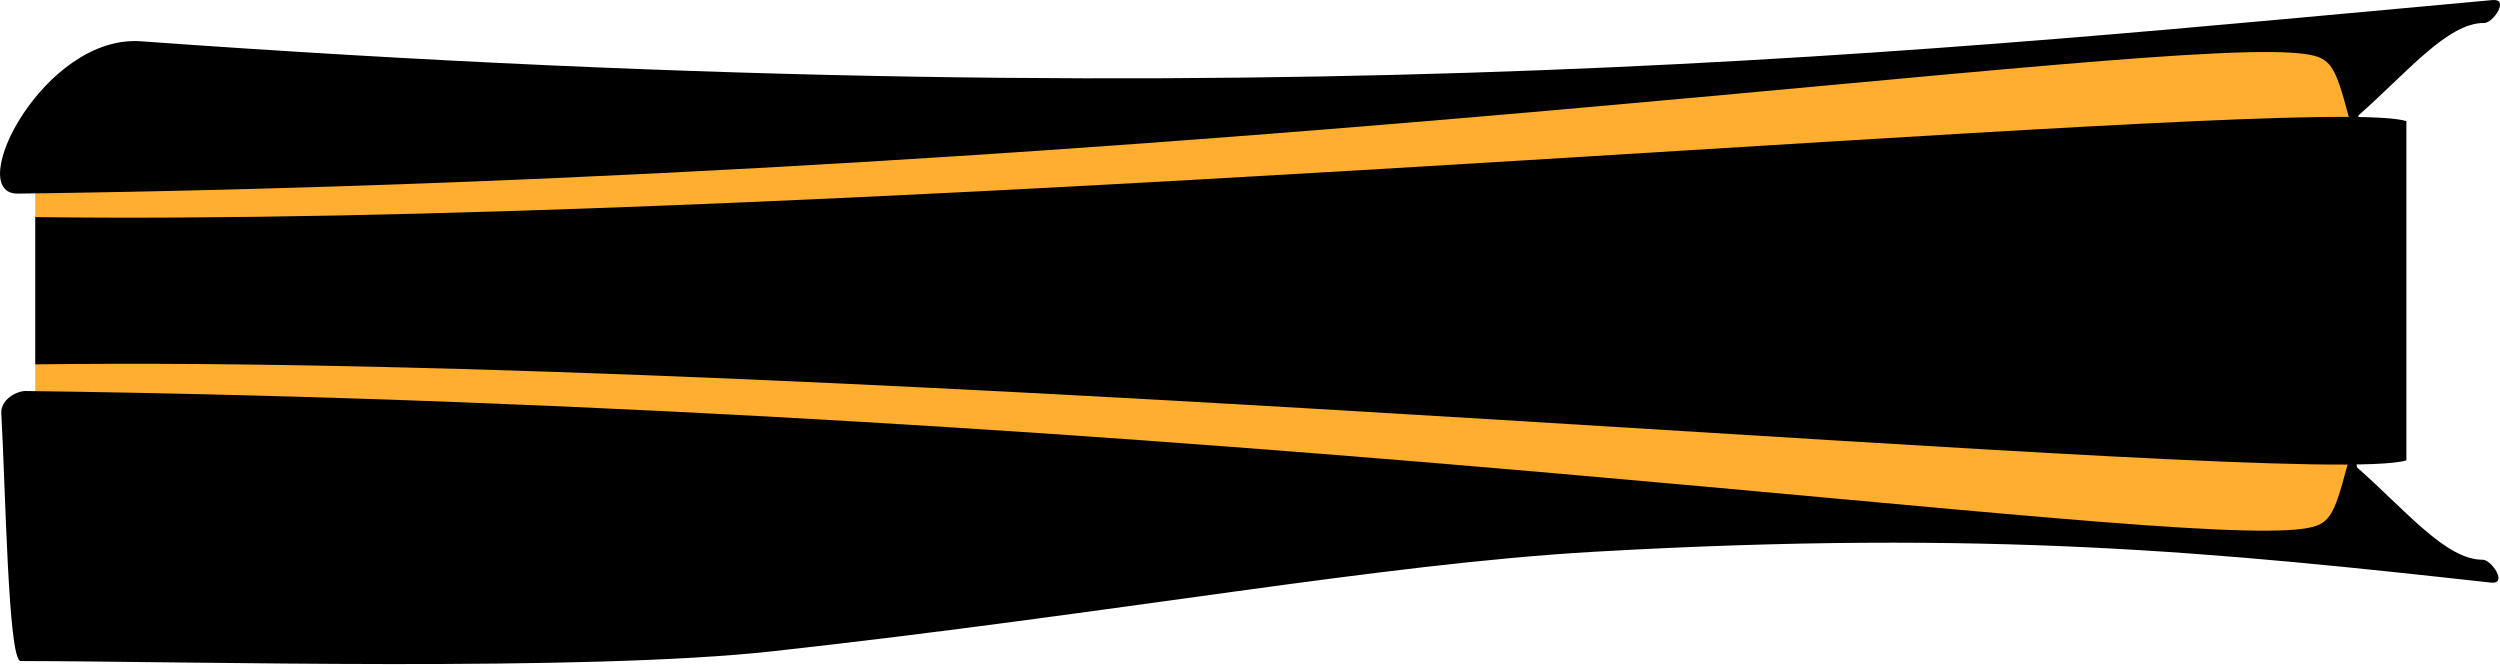
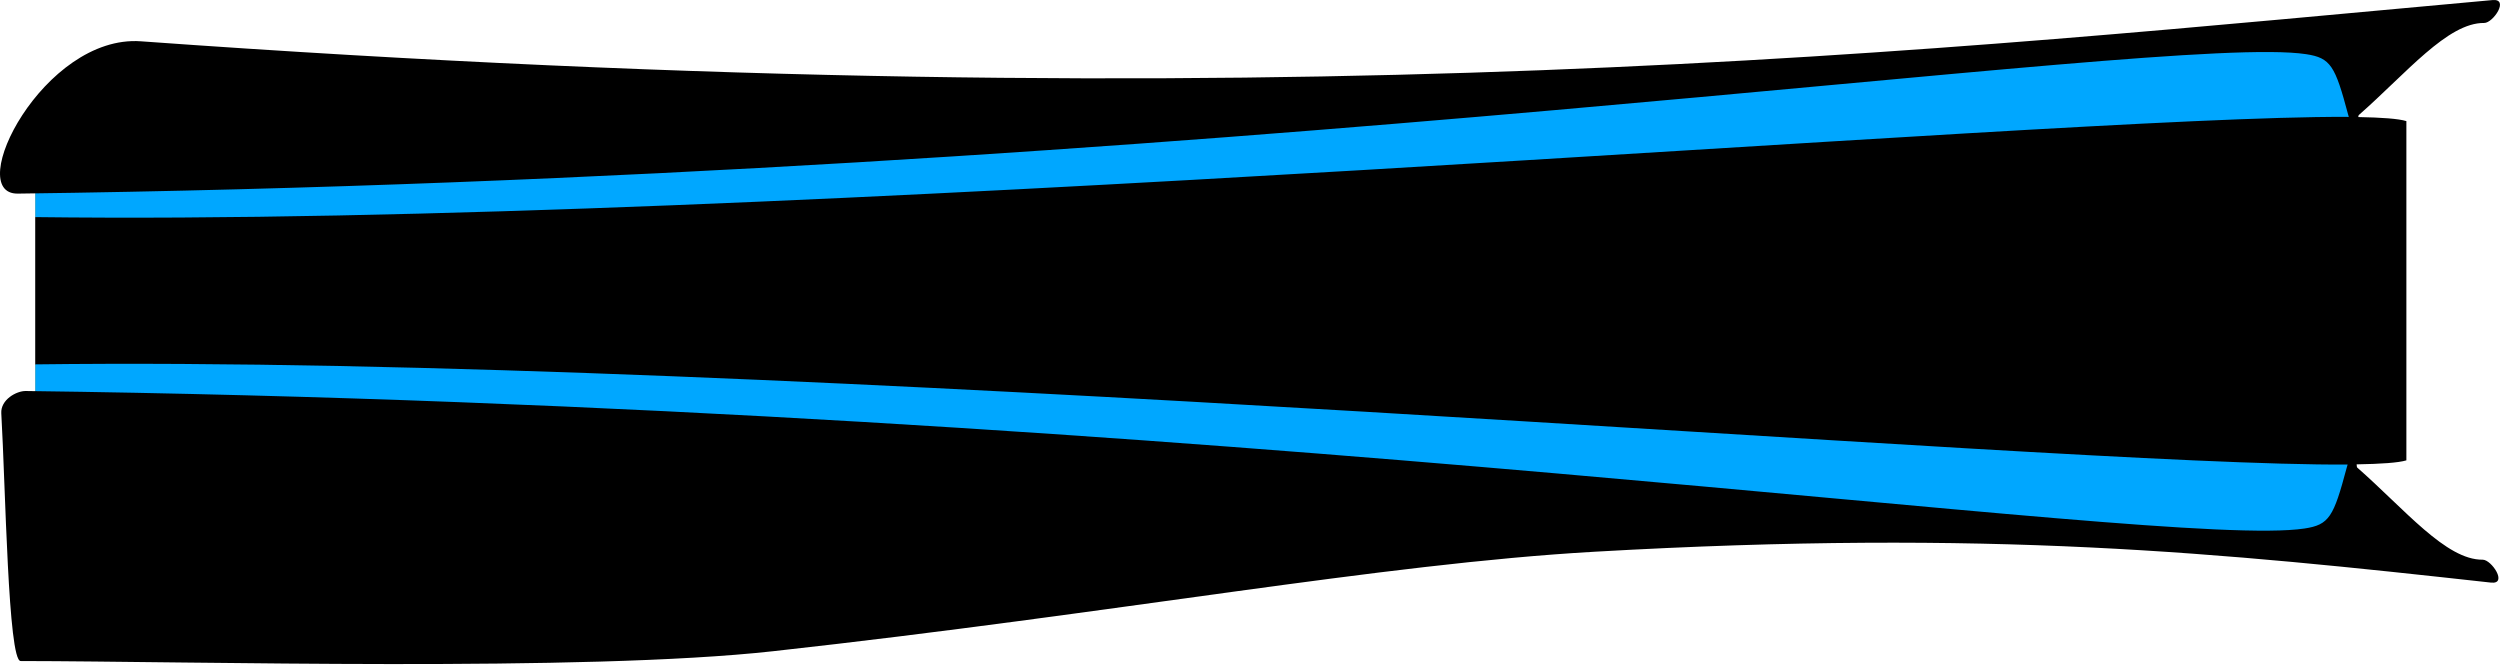
<svg xmlns="http://www.w3.org/2000/svg" width="512" height="136" viewBox="0 0 135.467 35.983" version="1.1" id="svg965">
  <defs id="defs959" />
-   <g id="layer1" transform="translate(0,-274.2458)">
-     <g id="g1675" transform="matrix(1.002603,0,0,0.996649,-9.341251,46.05688)">
-       <path style="fill:#ffae2f;stroke:none;stroke-width:0.265px;stroke-linecap:butt;stroke-linejoin:miter;stroke-opacity:1;fill-opacity:1" d="m 11.221,240.759 v -2.984 L 136.621,230.769 v 27.827 L 11.221,251.935 v -3.169 l 6.674,-3.658 z" id="path990" />
-       <path style="fill:#000000;stroke:none;stroke-width:0.265px;stroke-linecap:butt;stroke-linejoin:miter;stroke-opacity:1" d="m 10.28,239.483 c 64.247,-0.832 116.019,-8.746 123.673,-7.582 1.333,0.203 1.57,0.636 2.271,3.282 0.83,3.133 0.431,0.159 0.576,0.031 2.569,-2.269 4.798,-5.031 6.78,-5.009 0.478,0.005 1.38,-1.329 0.447,-1.245 -29.603,2.684 -65.129,6.737 -127.091,2.241 -5.256,-0.381 -9.622,8.32 -6.655,8.282 z" id="path966" />
-       <path style="fill:#000000;stroke:none;stroke-width:0.265px;stroke-linecap:butt;stroke-linejoin:miter;stroke-opacity:1" d="m 10.709,250.215 c 64.247,0.832 115.507,8.64 123.161,7.476 1.333,-0.203 1.57,-0.636 2.271,-3.282 0.83,-3.133 0.431,-0.159 0.576,-0.031 2.569,2.269 4.798,5.031 6.78,5.009 0.478,-0.005 1.378,1.348 0.447,1.245 -14.638,-1.625 -26.98,-2.914 -48.456,-1.678 -11.543,0.664 -25.73,3.333 -44.387,5.408 -10.226,1.137 -31.339,0.547 -40.667,0.534 -0.681,-9.3e-4 -0.818,-9.486 -1.047,-13.47 -0.042,-0.739 0.819,-1.218 1.323,-1.211 z" id="path986" />
-       <path id="path957" style="fill:#000000;stroke:none;stroke-width:0.265px;stroke-linecap:butt;stroke-linejoin:miter;stroke-opacity:1" d="m 136.114,235.311 c -15.952,-0.064 -84.311,5.966 -124.893,5.448 0,2.669 0,5.338 0,8.007 44.78,-0.571 122.877,6.831 128.152,5.219 v -8.929 -0.587 -8.929 c -0.495,-0.151 -1.609,-0.223 -3.259,-0.229 z" />
-     </g>
+   <g id="layer1">
+     <path style="display:inline;fill:#ffae2f;fill-opacity:1;stroke:none;stroke-width:0.264;stroke-linecap:butt;stroke-linejoin:miter;stroke-opacity:1" d="M 1.909,11.763 V 8.79 L 127.635,1.807 V 29.541 L 1.909,22.902 v -3.158 l 6.691,-3.646 z" id="path990" />
+     <path style="display:inline;fill:#00a7ff;fill-opacity:1;stroke:none;stroke-width:0.264;stroke-linecap:butt;stroke-linejoin:miter;stroke-opacity:1" d="M 1.909,11.763 V 8.79 L 127.635,1.807 V 29.541 L 1.909,22.902 v -3.158 l 6.691,-3.646 z" id="path848" />
+     <path id="path966" style="display:inline;fill:#000000;stroke:none;stroke-width:0.264;stroke-linecap:butt;stroke-linejoin:miter;stroke-opacity:1" d="M 135.059,0.004 C 105.38,2.679 69.761,6.719 7.637,2.238 2.368,1.858 -2.01,10.53 0.965,10.491 65.38,9.662 117.287,1.775 124.96,2.935 c 1.336,0.202 1.574,0.634 2.277,3.271 0.014,0.056 0.023,0.078 0.037,0.13 C 127.222,6.335 127.18,6.334 127.127,6.333 111.134,6.269 42.596,12.28 1.908,11.764 V 19.744 C 42.727,19.226 111.141,25.276 127.21,25.172 c -0.021,0.076 -0.034,0.111 -0.056,0.195 -0.703,2.637 -0.941,3.069 -2.278,3.271 C 117.203,29.799 65.81,22.017 1.395,21.187 0.89,21.181 0.027,21.658 0.07,22.395 0.3,26.365 0.437,35.819 1.119,35.819 c 9.352,0.013 30.52,0.601 40.773,-0.532 18.706,-2.068 32.929,-4.728 44.502,-5.39 21.532,-1.232 33.907,0.053 48.583,1.672 0.933,0.103 0.031,-1.246 -0.448,-1.241 -1.987,0.022 -4.222,-2.731 -6.798,-4.992 -0.019,-0.016 -0.028,-0.082 -0.032,-0.174 1.321,-0.022 2.268,-0.087 2.695,-0.217 V 16.047 15.462 6.562 c -0.424,-0.129 -1.327,-0.197 -2.607,-0.219 0.006,-0.053 0.013,-0.096 0.027,-0.107 2.576,-2.261 4.811,-5.015 6.797,-4.992 0.479,0.005 1.384,-1.325 0.448,-1.241 z" />
  </g>
</svg>
